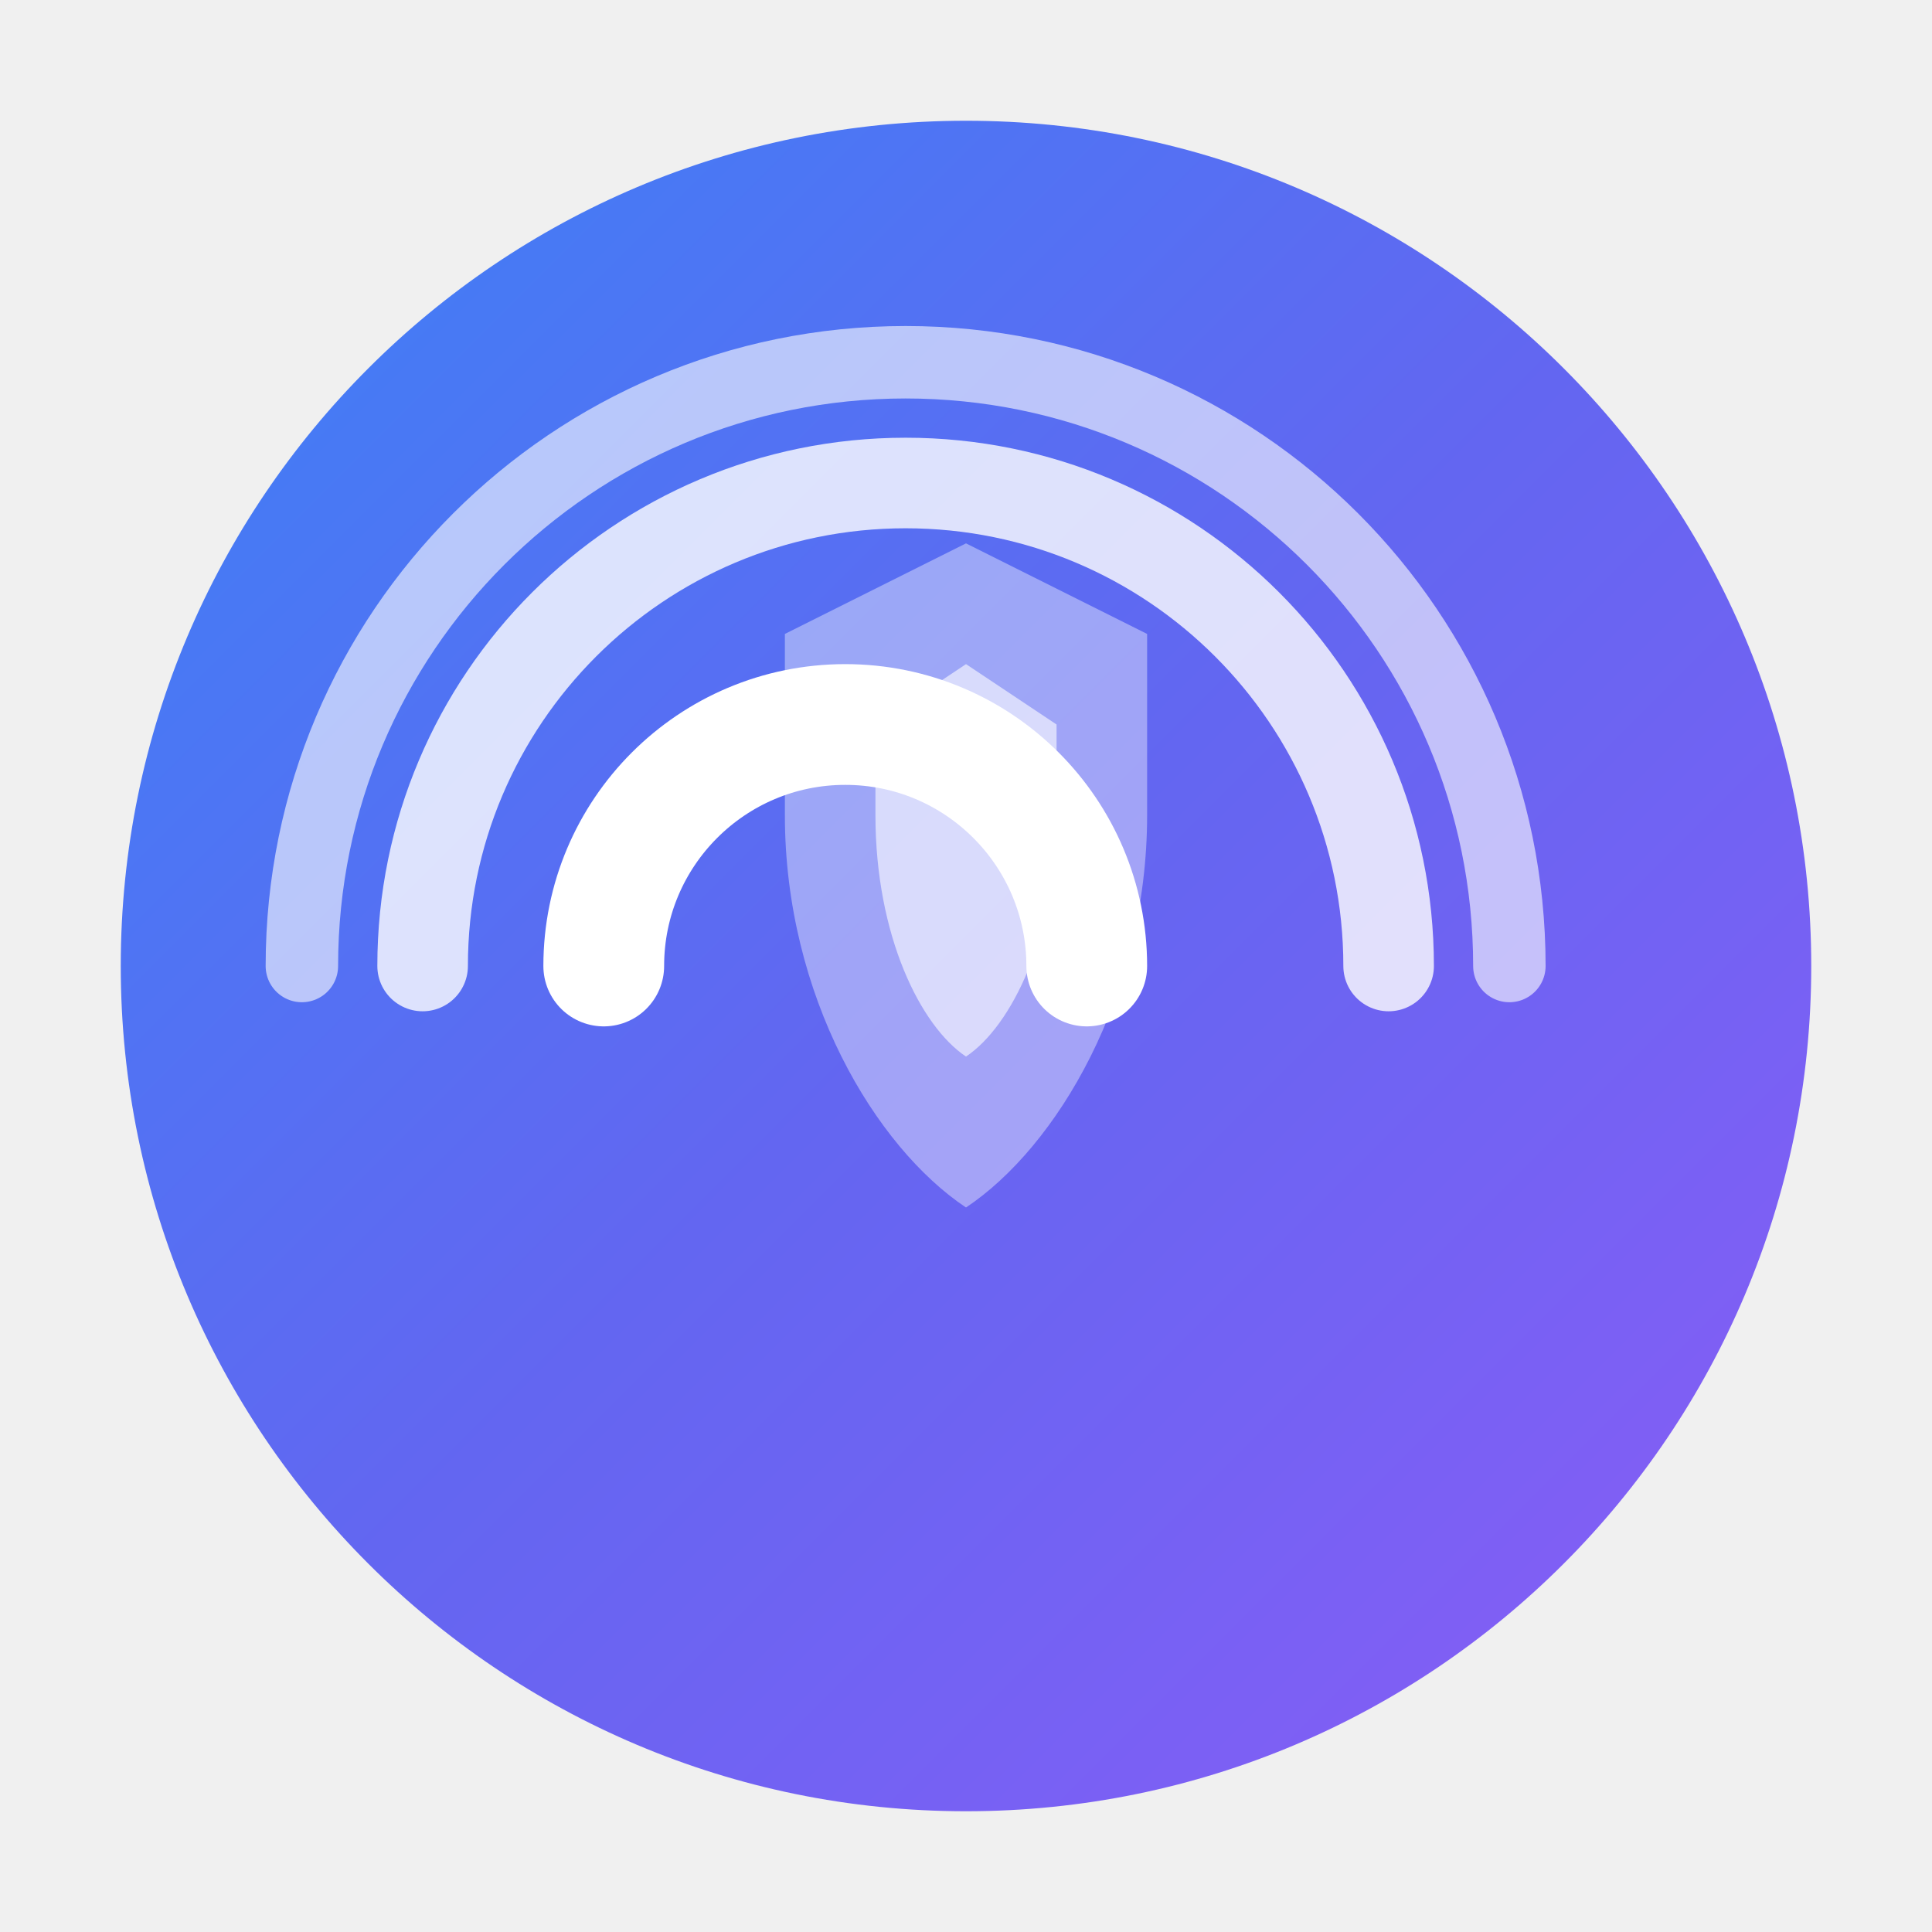
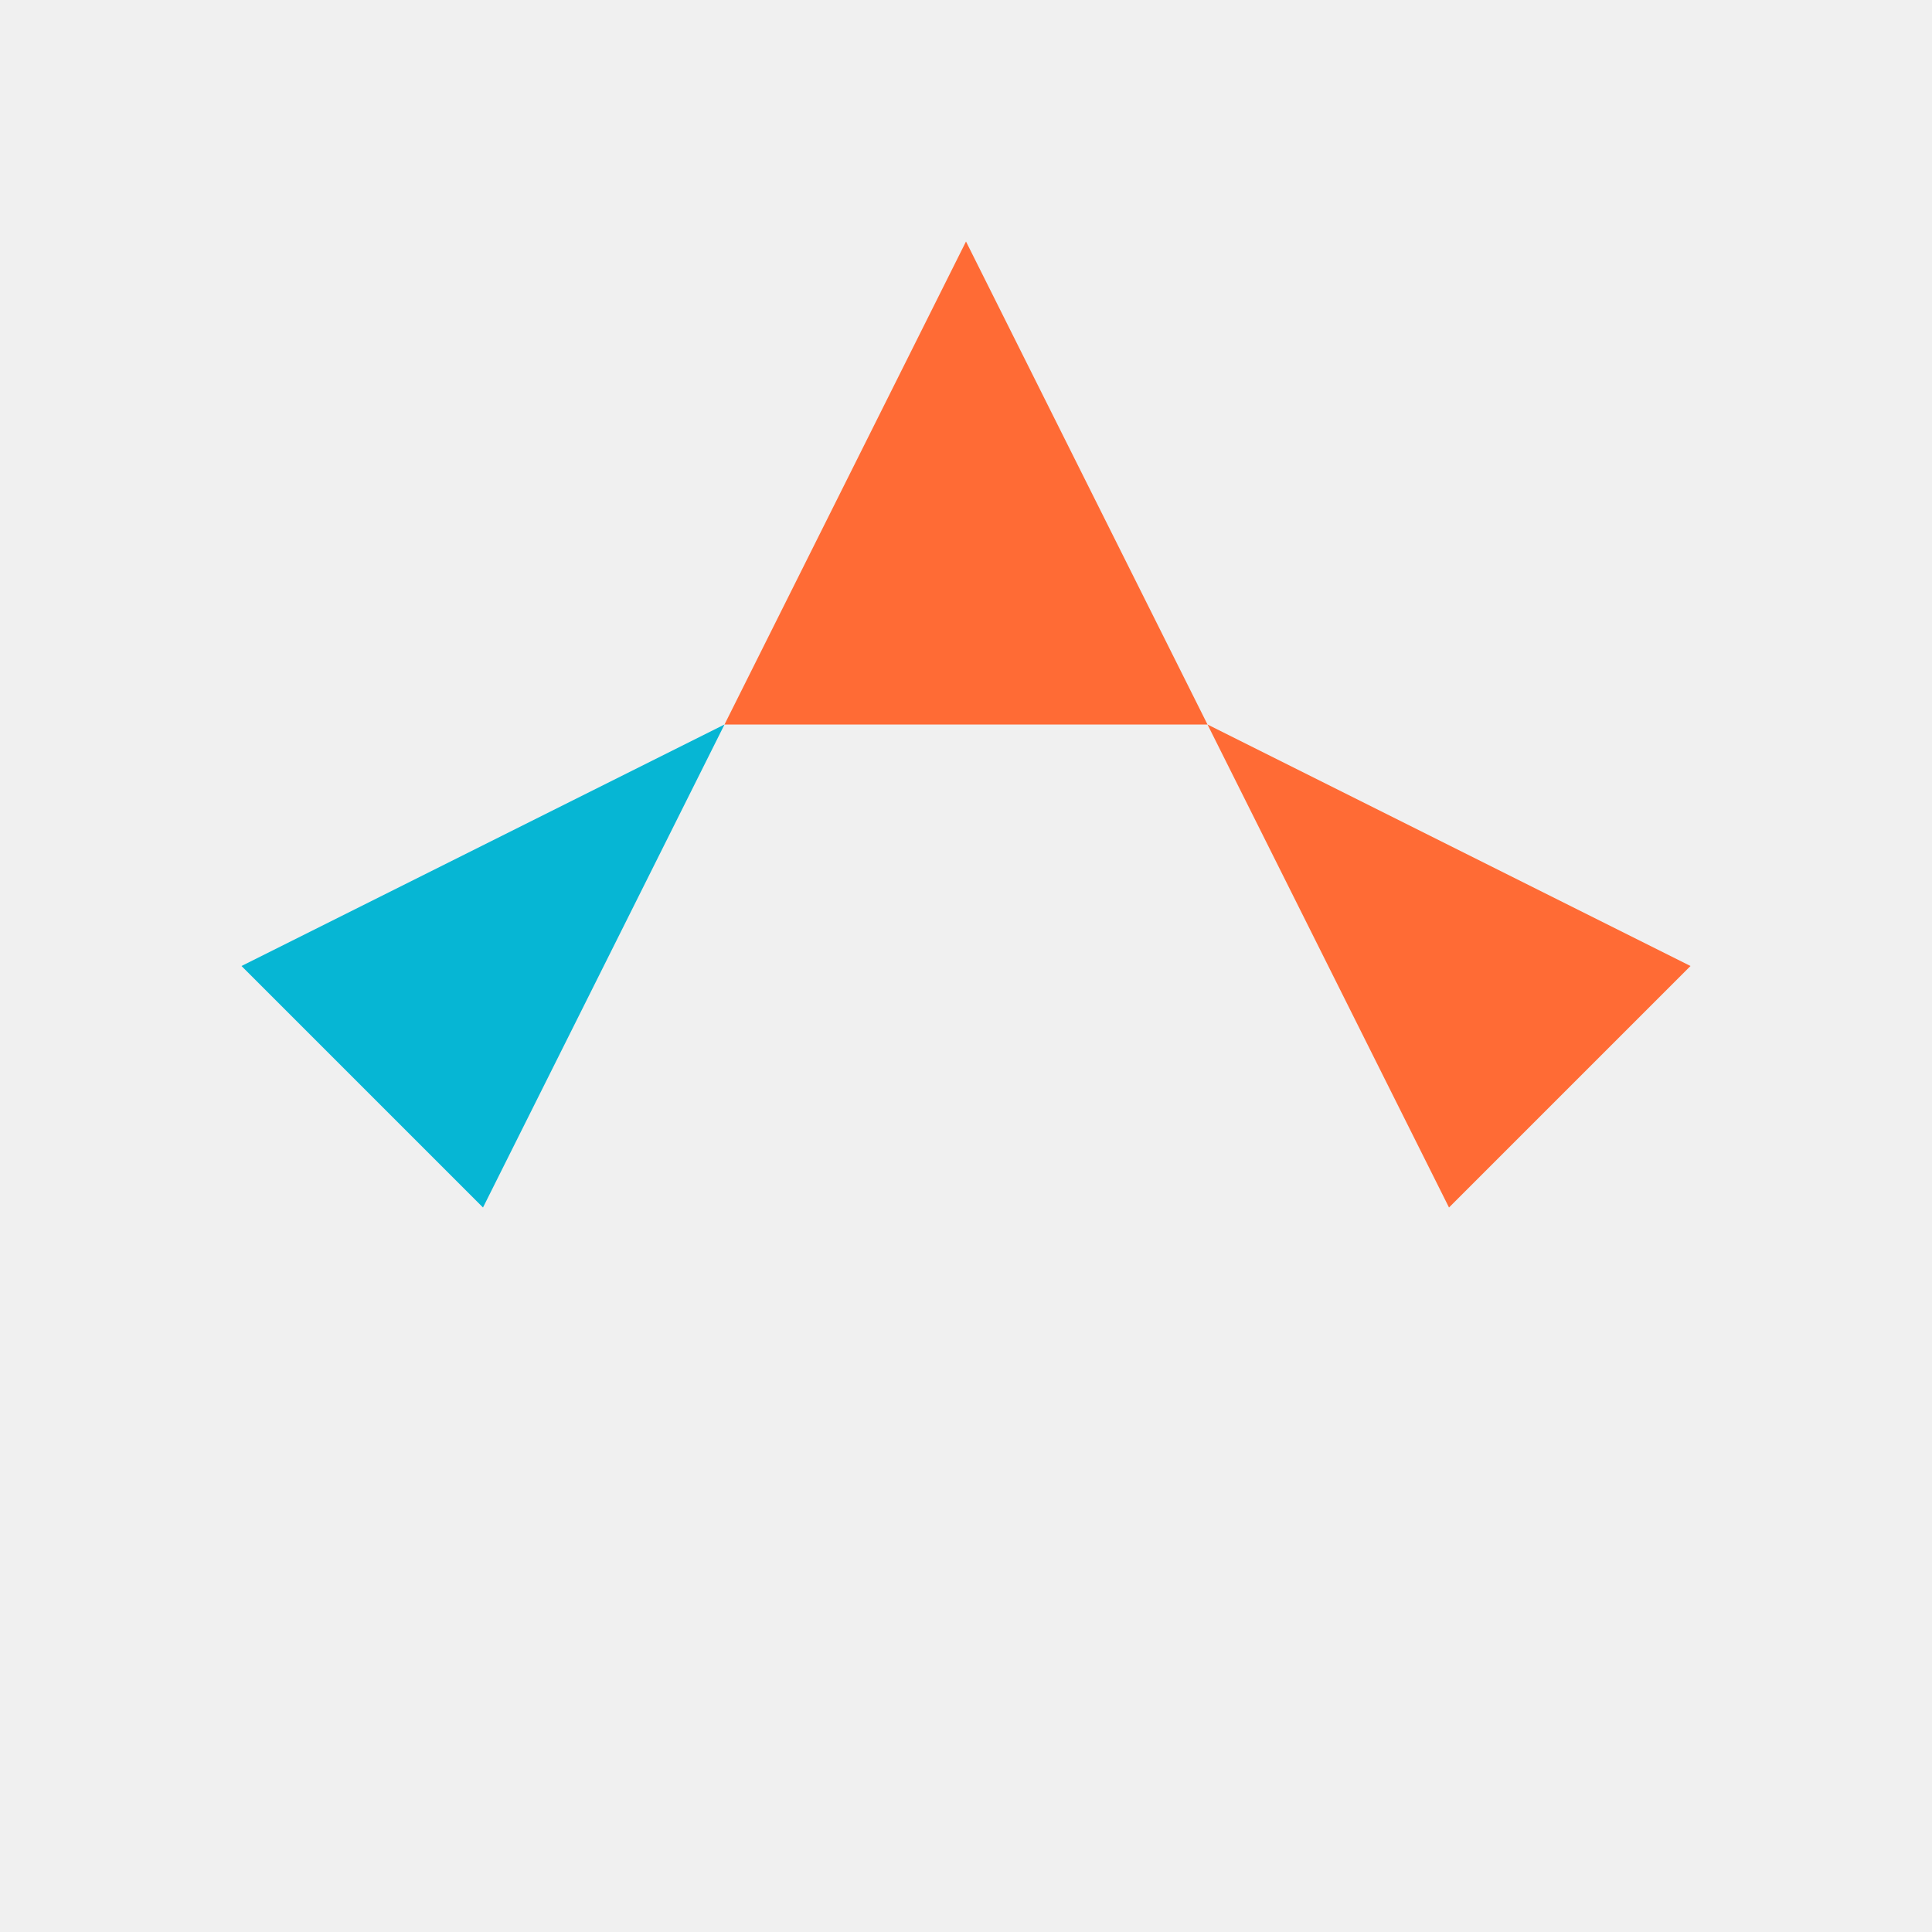
<svg xmlns="http://www.w3.org/2000/svg" width="32" height="32" viewBox="0 0 32 32" fill="none">
-   <circle cx="16" cy="16" r="14" fill="url(#gradient)" />
-   <path d="M10 16C10 13.791 11.791 12 14 12C16.209 12 18 13.791 18 16" stroke="white" stroke-width="2" stroke-linecap="round" fill="none" />
-   <path d="M7 16C7 11.582 10.582 8 15 8C19.418 8 23 11.582 23 16" stroke="white" stroke-width="1.5" stroke-linecap="round" fill="none" opacity="0.8" />
-   <path d="M5 16C5 10.477 9.477 6 15 6C20.523 6 25 10.477 25 16" stroke="white" stroke-width="1.2" stroke-linecap="round" fill="none" opacity="0.6" />
-   <path d="M16 9L19 10.5V13.5C19 16.5 17.5 19 16 20C14.5 19 13 16.5 13 13.5V10.5L16 9Z" fill="white" opacity="0.4" />
-   <path d="M16 11L17.5 12V13.5C17.5 15.5 16.75 17 16 17.5C15.25 17 14.5 15.5 14.5 13.5V12L16 11Z" fill="white" opacity="0.6" />
-   <defs>
-     <linearGradient id="gradient" x1="0%" y1="0%" x2="100%" y2="100%">
-       <stop offset="0%" style="stop-color:#3B82F6;stop-opacity:1" />
-       <stop offset="50%" style="stop-color:#6366F1;stop-opacity:1" />
-       <stop offset="100%" style="stop-color:#8B5CF6;stop-opacity:1" />
-     </linearGradient>
-   </defs>
+   <path d="M16 4 L20 12 L12 12 Z" fill="#FF6B35" />
+   <path d="M12 12 L8 20 L4 16 L12 12 Z" fill="#06B6D4" />
+   <path d="M20 12 L28 16 L24 20 L20 12 Z" fill="#FF6B35" />
+   <path d="M8 20 L16 28 L12 24 L8 20 Z" fill="#06B6D4" />
+   <path d="M24 20 L16 28 L20 24 L24 20 Z" fill="#FF6B35" />
</svg>
